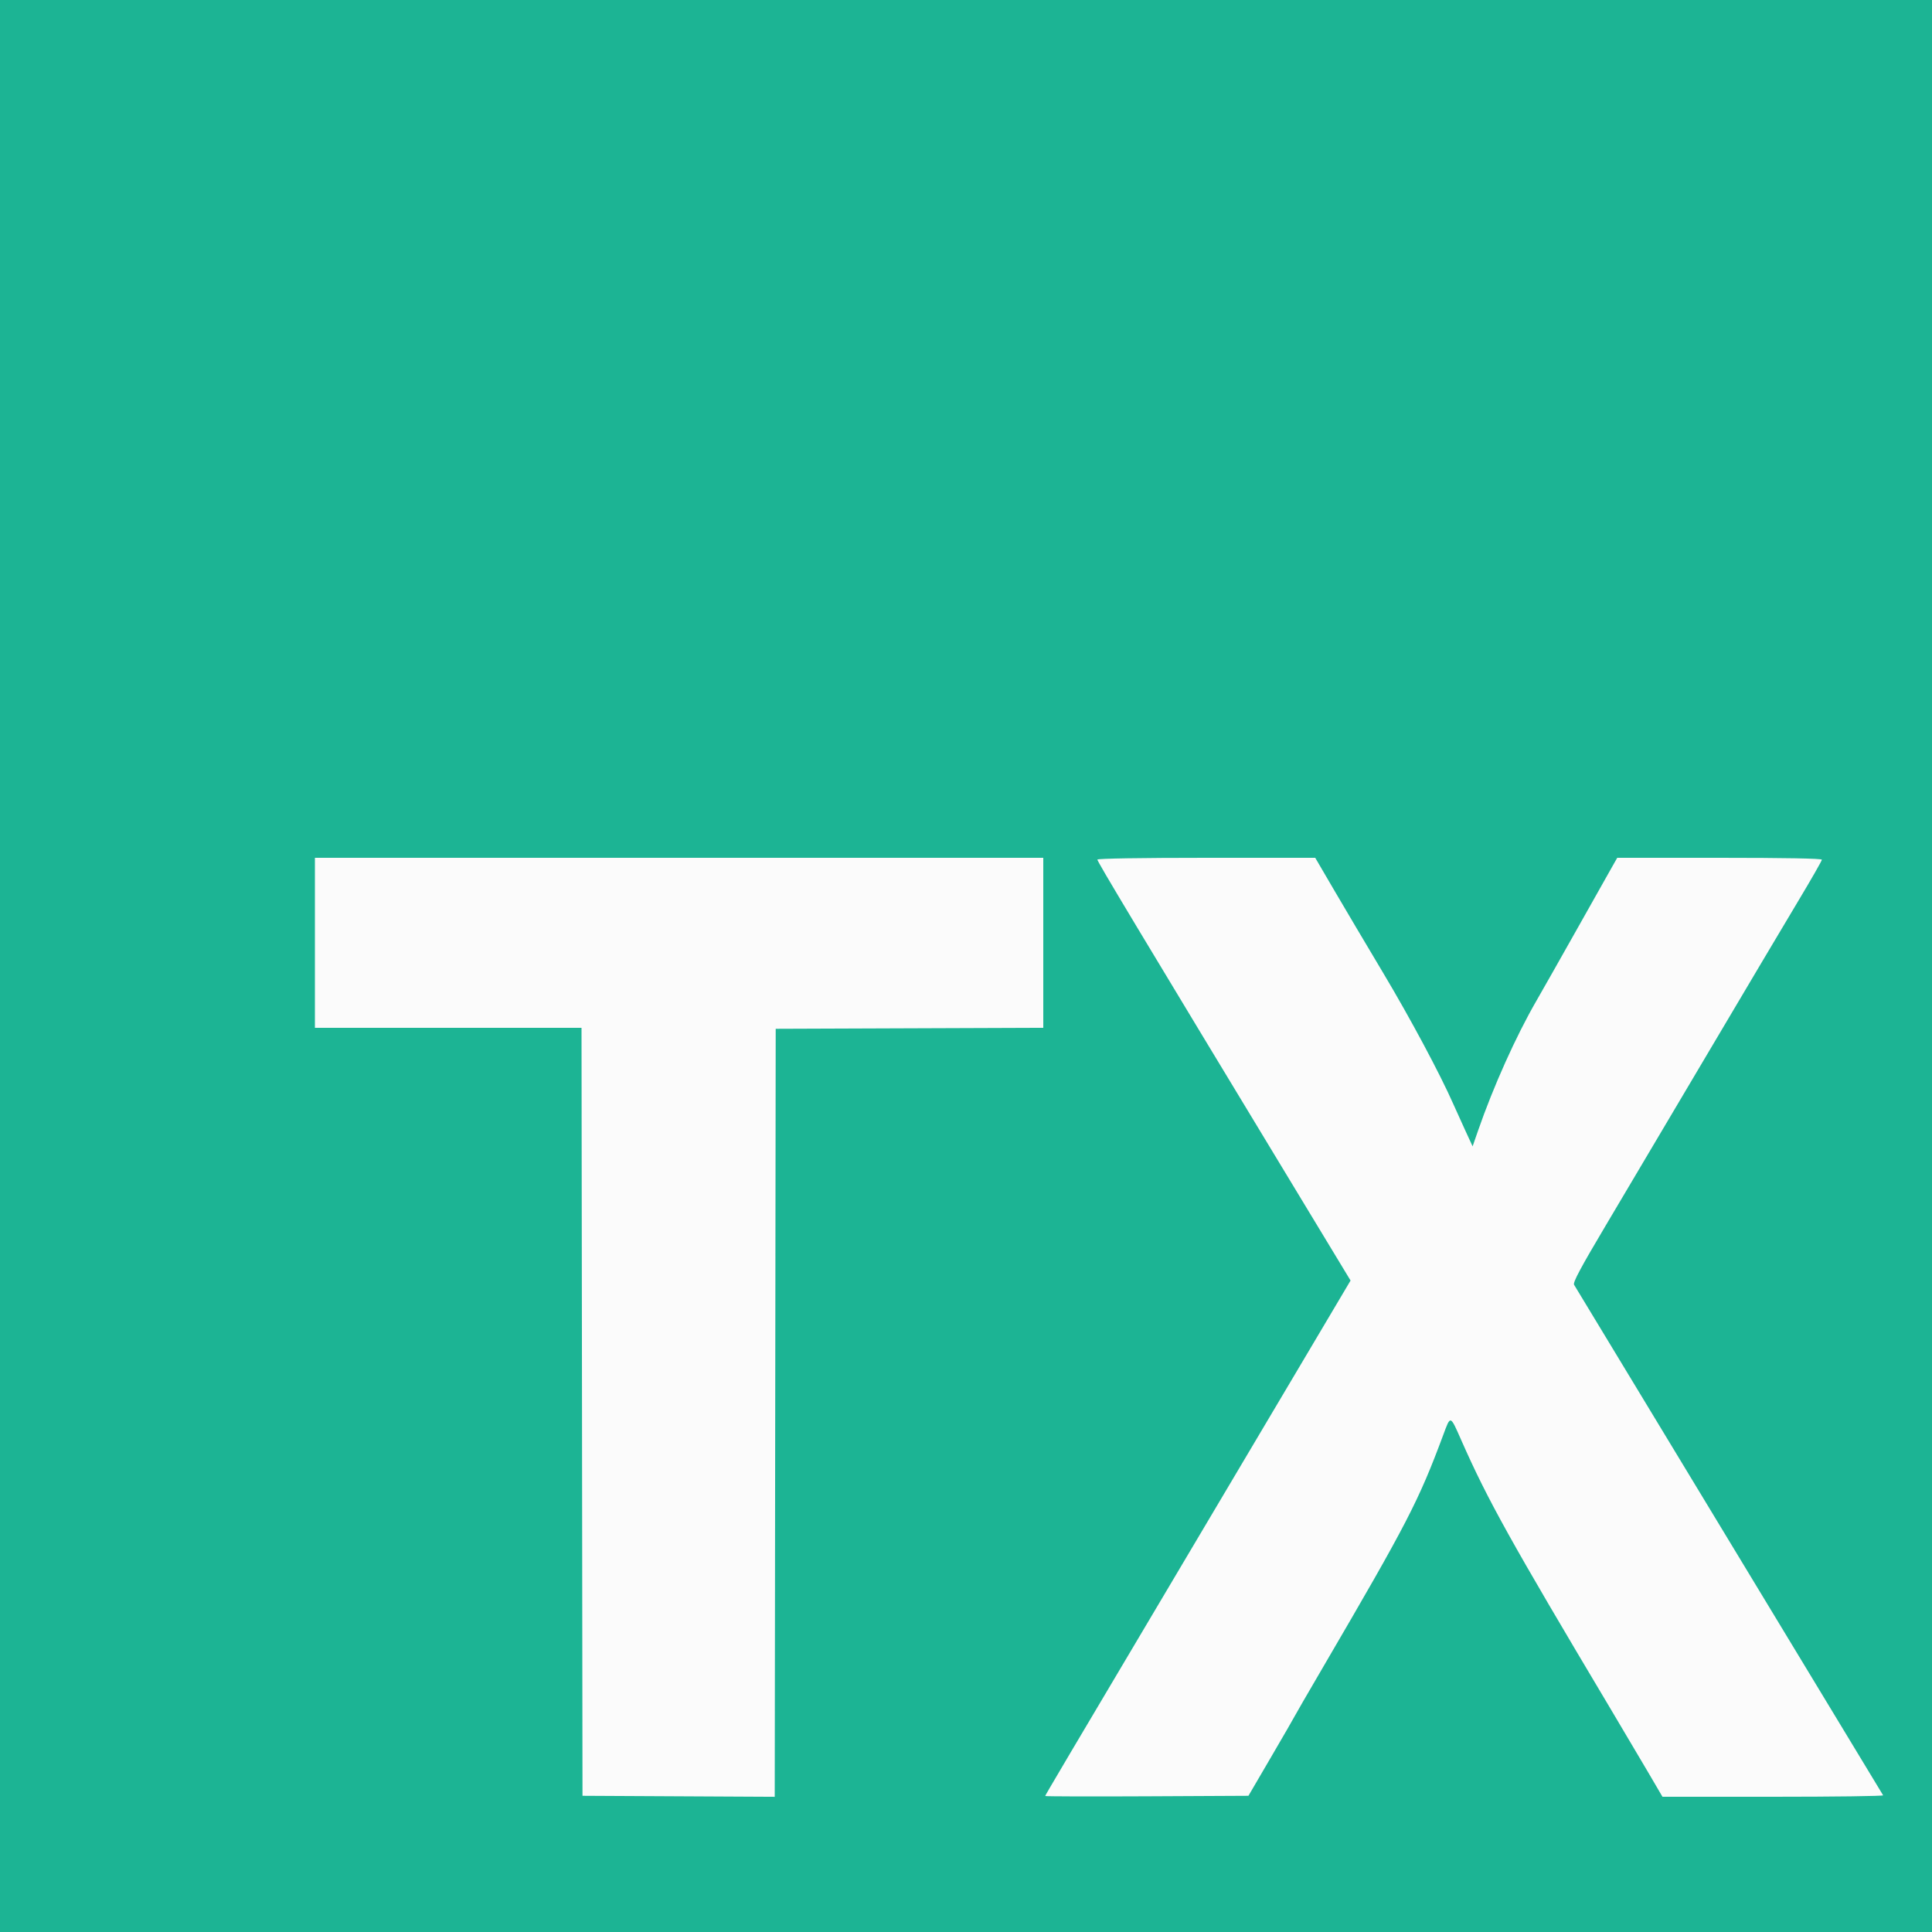
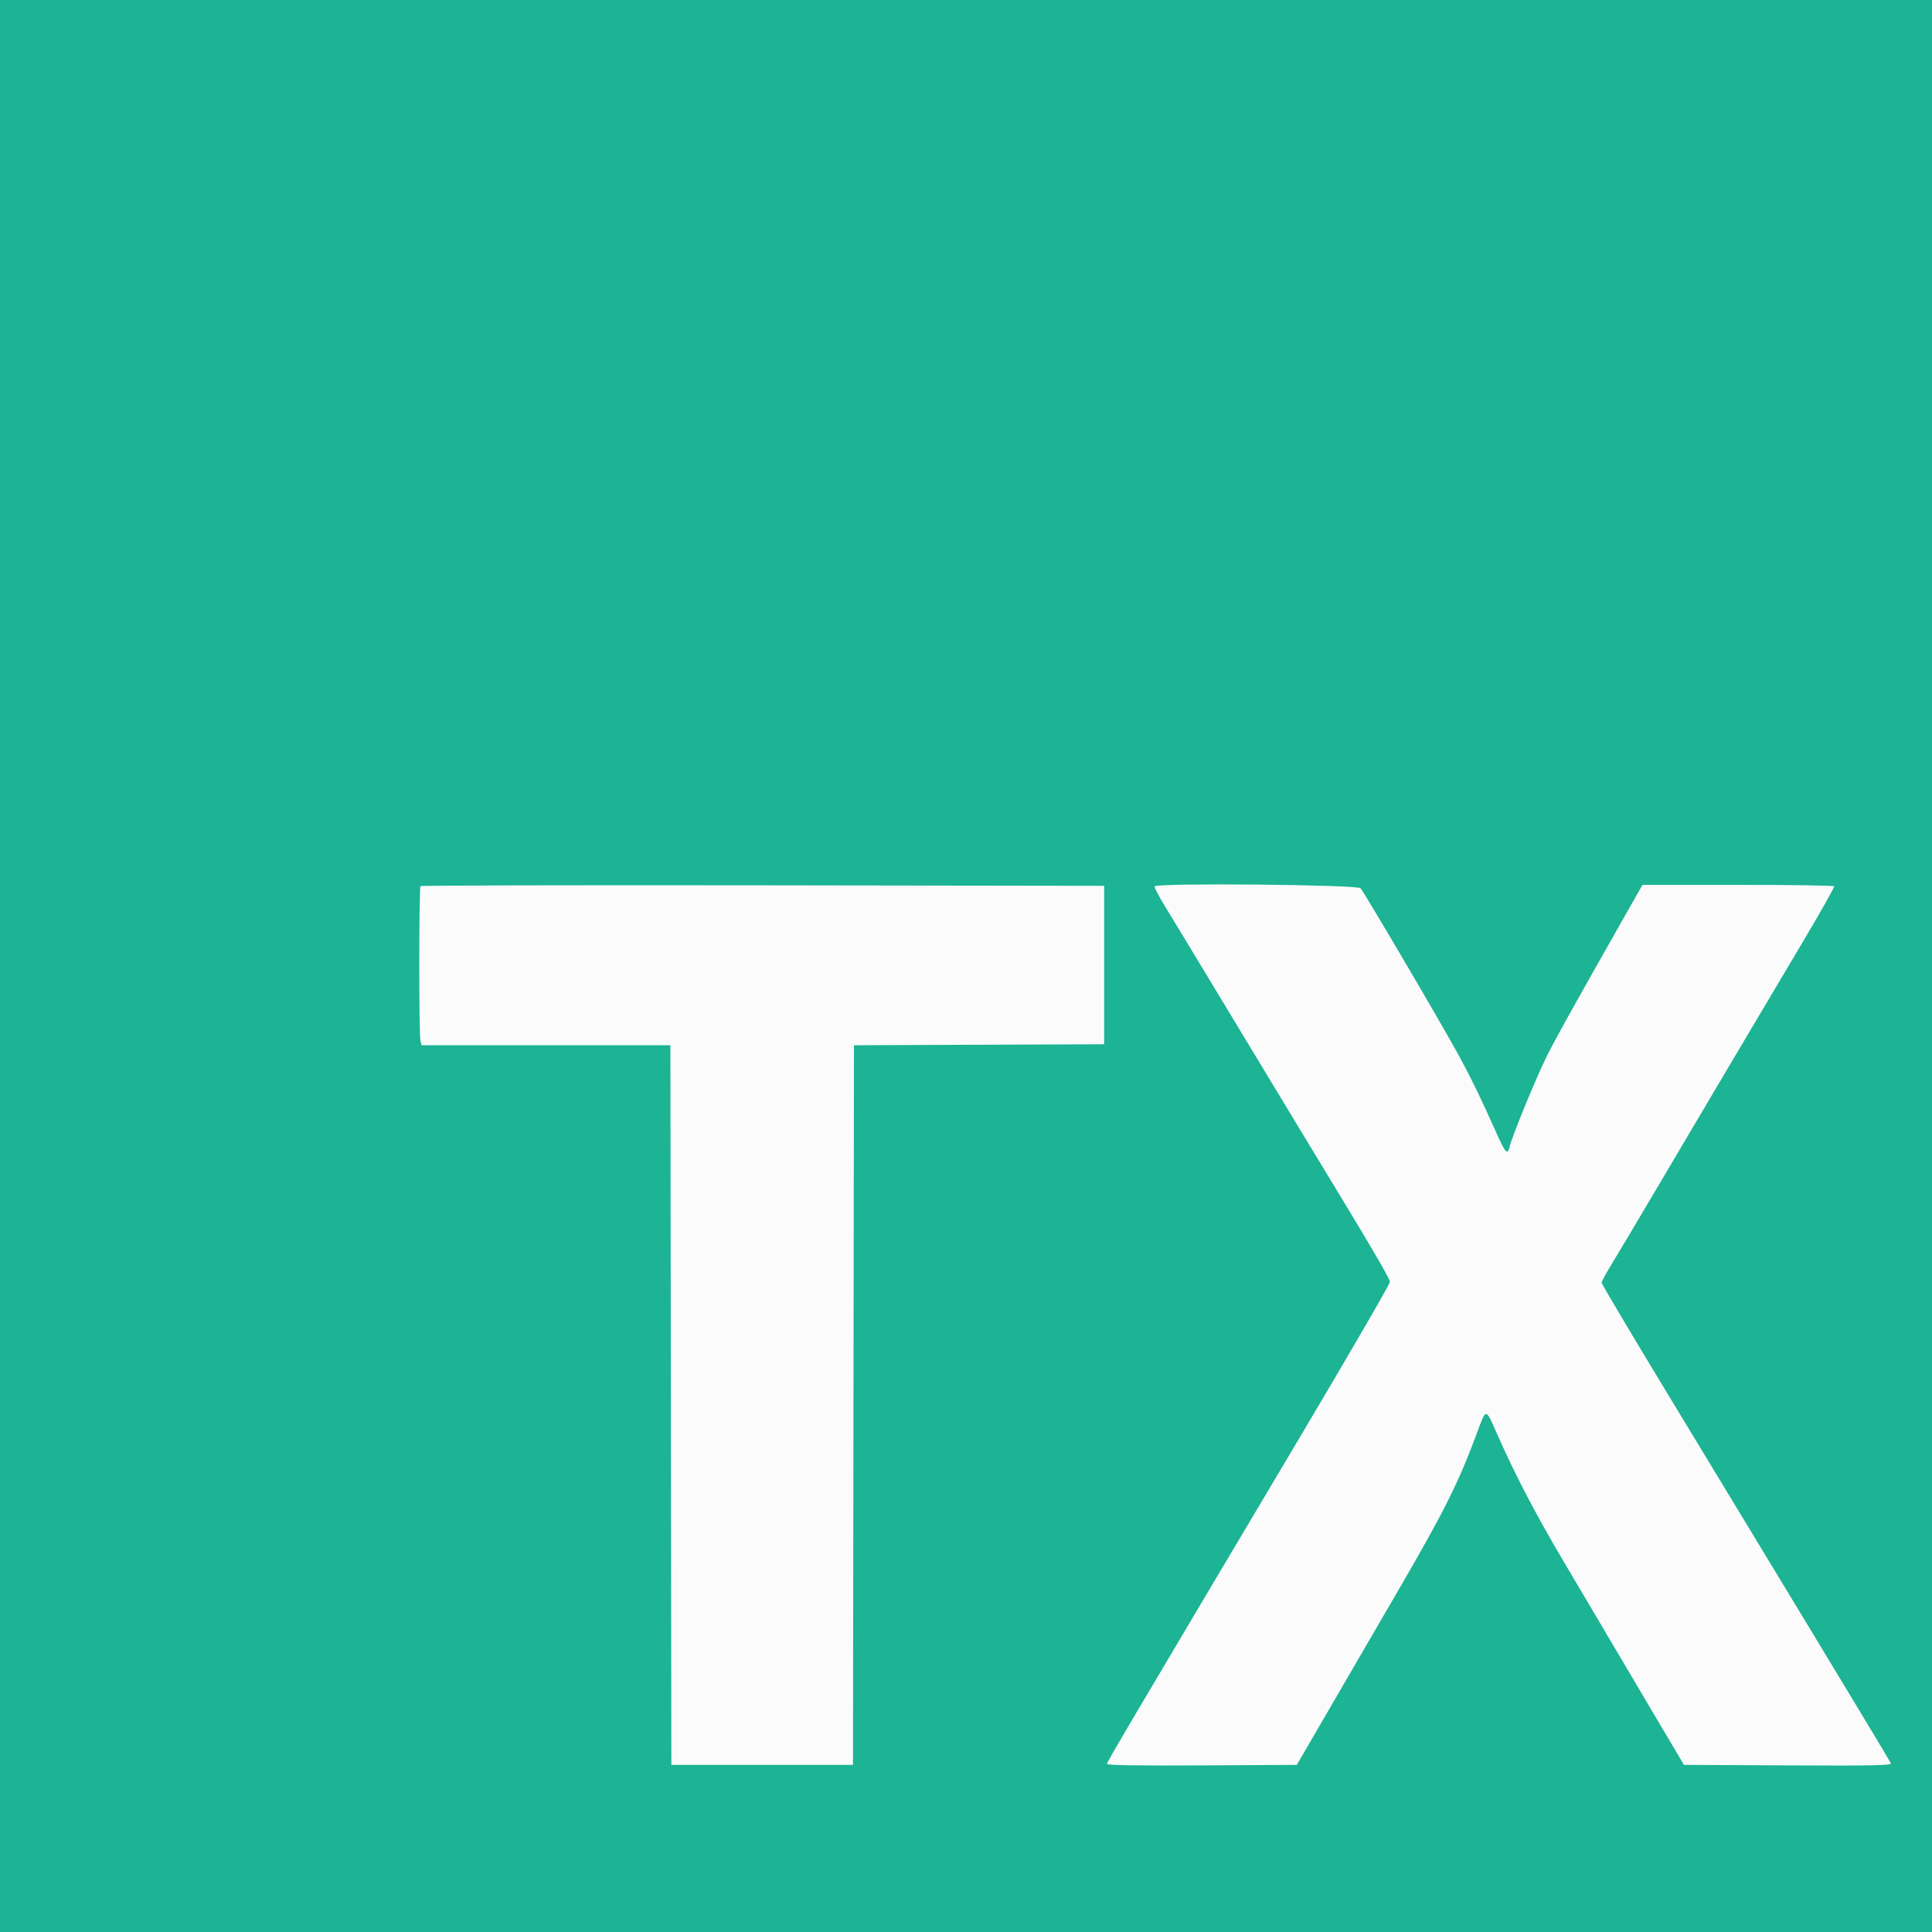
<svg xmlns="http://www.w3.org/2000/svg" id="svg" version="1.1" width="400" height="400" viewBox="0, 0, 400,400">
  <g id="svgg">
-     <path id="path0" d="M65.200 195.200 L 65.200 212.800 92.799 212.800 L 120.398 212.800 120.499 292.300 L 120.600 371.800 140.499 371.904 L 160.398 372.007 160.499 292.504 L 160.600 213.000 188.300 212.897 L 216.000 212.795 216.000 195.197 L 216.000 177.600 140.600 177.600 L 65.200 177.600 65.200 195.200 M227.200 177.968 C 227.200 178.409,235.006 191.405,270.142 249.460 L 279.620 265.121 270.051 281.260 C 264.788 290.137,254.498 307.480,247.185 319.800 C 219.773 365.981,216.400 371.683,216.400 371.843 C 216.400 371.933,225.867 371.960,237.438 371.904 L 258.476 371.800 263.238 363.652 C 265.857 359.170,268.000 355.458,268.000 355.402 C 268.000 355.346,270.722 350.643,274.049 344.950 C 291.343 315.361,293.695 310.815,298.800 297.107 C 300.353 292.938,300.207 292.892,302.593 298.289 C 308.037 310.602,312.620 318.847,333.454 353.800 C 336.077 358.200,339.567 364.095,341.210 366.900 L 344.198 372.000 367.123 372.000 C 379.731 372.000,389.972 371.865,389.880 371.700 C 389.755 371.476,327.912 269.311,325.892 265.991 C 325.615 265.536,327.271 262.436,332.410 253.791 C 336.198 247.416,345.637 231.490,353.384 218.400 C 361.131 205.310,369.659 190.950,372.335 186.490 C 375.011 182.029,377.200 178.204,377.200 177.990 C 377.200 177.742,369.505 177.600,356.017 177.600 L 334.834 177.600 333.866 179.300 C 333.334 180.235,330.063 186.040,326.598 192.200 C 323.133 198.360,319.309 205.110,318.101 207.200 C 313.862 214.534,309.187 224.941,305.988 234.170 L 304.889 237.341 303.423 234.170 C 302.617 232.427,301.482 229.920,300.900 228.600 C 298.146 222.346,291.990 210.837,286.352 201.400 C 282.935 195.680,278.376 187.985,276.222 184.300 L 272.306 177.600 249.753 177.600 C 236.296 177.600,227.200 177.748,227.200 177.968 " stroke="none" fill="#fbfbfb" fill-rule="evenodd" />
-     <path id="path1" d="M0.000 200.000 L 0.000 400.000 200.000 400.000 L 400.000 400.000 400.000 200.000 L 400.000 0.000 200.000 0.000 L 0.000 0.000 0.000 200.000 M216.000 195.197 L 216.000 212.795 188.300 212.897 L 160.600 213.000 160.499 292.504 L 160.398 372.007 140.499 371.904 L 120.600 371.800 120.499 292.300 L 120.398 212.800 92.799 212.800 L 65.200 212.800 65.200 195.200 L 65.200 177.600 140.600 177.600 L 216.000 177.600 216.000 195.197 M276.222 184.300 C 278.376 187.985,282.935 195.680,286.352 201.400 C 291.990 210.837,298.146 222.346,300.900 228.600 C 301.482 229.920,302.617 232.427,303.423 234.170 L 304.889 237.341 305.988 234.170 C 309.187 224.941,313.862 214.534,318.101 207.200 C 319.309 205.110,323.133 198.360,326.598 192.200 C 330.063 186.040,333.334 180.235,333.866 179.300 L 334.834 177.600 356.017 177.600 C 369.505 177.600,377.200 177.742,377.200 177.990 C 377.200 178.204,375.011 182.029,372.335 186.490 C 369.659 190.950,361.131 205.310,353.384 218.400 C 345.637 231.490,336.198 247.416,332.410 253.791 C 327.271 262.436,325.615 265.536,325.892 265.991 C 327.912 269.311,389.755 371.476,389.880 371.700 C 389.972 371.865,379.731 372.000,367.123 372.000 L 344.198 372.000 341.210 366.900 C 339.567 364.095,336.077 358.200,333.454 353.800 C 312.620 318.847,308.037 310.602,302.593 298.289 C 300.207 292.892,300.353 292.938,298.800 297.107 C 293.695 310.815,291.343 315.361,274.049 344.950 C 270.722 350.643,268.000 355.346,268.000 355.402 C 268.000 355.458,265.857 359.170,263.238 363.652 L 258.476 371.800 237.438 371.904 C 225.867 371.960,216.400 371.933,216.400 371.843 C 216.400 371.683,219.773 365.981,247.185 319.800 C 254.498 307.480,264.788 290.137,270.051 281.260 L 279.620 265.121 270.142 249.460 C 235.006 191.405,227.200 178.409,227.200 177.968 C 227.200 177.748,236.296 177.600,249.753 177.600 L 272.306 177.600 276.222 184.300 " stroke="none" fill="#1cb494" fill-rule="evenodd" />
+     <path id="path0" d="M87.068 183.466 C 86.735 183.798,86.720 214.261,87.052 215.500 L 87.293 216.400 113.046 216.400 L 138.798 216.400 138.899 290.900 L 139.000 365.400 157.800 365.400 L 176.600 365.400 176.701 290.903 L 176.802 216.406 202.701 216.303 L 228.600 216.200 228.600 199.800 L 228.600 183.400 157.968 183.299 C 119.120 183.243,87.215 183.318,87.068 183.466 M239.053 183.514 C 238.947 183.686,239.906 185.531,241.184 187.614 C 242.463 189.696,248.505 199.680,254.612 209.800 C 260.718 219.920,267.191 230.630,268.995 233.600 C 283.946 258.213,287.780 264.705,287.772 265.400 C 287.768 265.840,279.474 280.150,269.341 297.200 C 232.371 359.409,229.200 364.780,229.200 365.190 C 229.200 365.476,235.401 365.575,248.844 365.504 L 268.488 365.400 275.580 353.200 C 279.480 346.490,285.707 335.780,289.417 329.400 C 298.939 313.024,301.904 307.116,305.634 297.083 C 307.768 291.341,307.497 291.352,309.968 296.919 C 313.854 305.674,317.817 313.256,323.817 323.416 C 337.142 345.978,338.900 348.953,343.671 357.000 L 348.650 365.400 370.169 365.503 C 388.050 365.589,391.653 365.516,391.482 365.070 C 391.369 364.774,383.761 352.127,374.576 336.966 C 365.391 321.805,351.964 299.642,344.738 287.716 C 337.512 275.790,331.600 265.824,331.600 265.570 C 331.600 265.317,332.393 263.824,333.363 262.254 C 334.333 260.684,339.164 252.560,344.100 244.200 C 352.993 229.137,361.107 215.445,373.492 194.600 C 377.021 188.660,379.829 183.665,379.731 183.500 C 379.633 183.335,370.667 183.200,359.806 183.200 L 340.060 183.200 336.483 189.500 C 325.713 208.469,322.150 214.873,320.221 218.730 C 318.159 222.854,313.147 235.046,312.586 237.304 C 312.104 239.244,311.737 238.877,309.782 234.494 C 306.681 227.543,304.812 223.686,302.180 218.800 C 299.101 213.087,282.526 184.855,281.689 183.900 C 281.033 183.151,239.510 182.774,239.053 183.514 " stroke="none" fill="#fbfbfb" fill-rule="evenodd" />
+     <path id="path1" d="M0.000 200.000 L 0.000 400.000 200.000 400.000 L 400.000 400.000 400.000 200.000 L 400.000 0.000 200.000 0.000 L 0.000 0.000 0.000 200.000 M228.600 199.800 L 228.600 216.200 202.701 216.303 L 176.802 216.406 176.701 290.903 L 176.600 365.400 157.800 365.400 L 139.000 365.400 138.899 290.900 L 138.798 216.400 113.046 216.400 L 87.293 216.400 87.052 215.500 C 86.720 214.261,86.735 183.798,87.068 183.466 C 87.215 183.318,119.120 183.243,157.968 183.299 L 228.600 183.400 228.600 199.800 M281.689 183.900 C 282.526 184.855,299.101 213.087,302.180 218.800 C 304.812 223.686,306.681 227.543,309.782 234.494 C 311.737 238.877,312.104 239.244,312.586 237.304 C 313.147 235.046,318.159 222.854,320.221 218.730 C 322.150 214.873,325.713 208.469,336.483 189.500 L 340.060 183.200 359.806 183.200 C 370.667 183.200,379.633 183.335,379.731 183.500 C 379.829 183.665,377.021 188.660,373.492 194.600 C 361.107 215.445,352.993 229.137,344.100 244.200 C 339.164 252.560,334.333 260.684,333.363 262.254 C 332.393 263.824,331.600 265.317,331.600 265.570 C 331.600 265.824,337.512 275.790,344.738 287.716 C 351.964 299.642,365.391 321.805,374.576 336.966 C 383.761 352.127,391.369 364.774,391.482 365.070 C 391.653 365.516,388.050 365.589,370.169 365.503 L 348.650 365.400 343.671 357.000 C 338.900 348.953,337.142 345.978,323.817 323.416 C 317.817 313.256,313.854 305.674,309.968 296.919 C 307.497 291.352,307.768 291.341,305.634 297.083 C 301.904 307.116,298.939 313.024,289.417 329.400 C 285.707 335.780,279.480 346.490,275.580 353.200 L 268.488 365.400 248.844 365.504 C 235.401 365.575,229.200 365.476,229.200 365.190 C 229.200 364.780,232.371 359.409,269.341 297.200 C 279.474 280.150,287.768 265.840,287.772 265.400 C 287.780 264.705,283.946 258.213,268.995 233.600 C 267.191 230.630,260.718 219.920,254.612 209.800 C 248.505 199.680,242.463 189.696,241.184 187.614 C 239.906 185.531,238.947 183.686,239.053 183.514 C 239.510 182.774,281.033 183.151,281.689 183.900 " stroke="none" fill="#1cb494" fill-rule="evenodd" />
  </g>
</svg>
